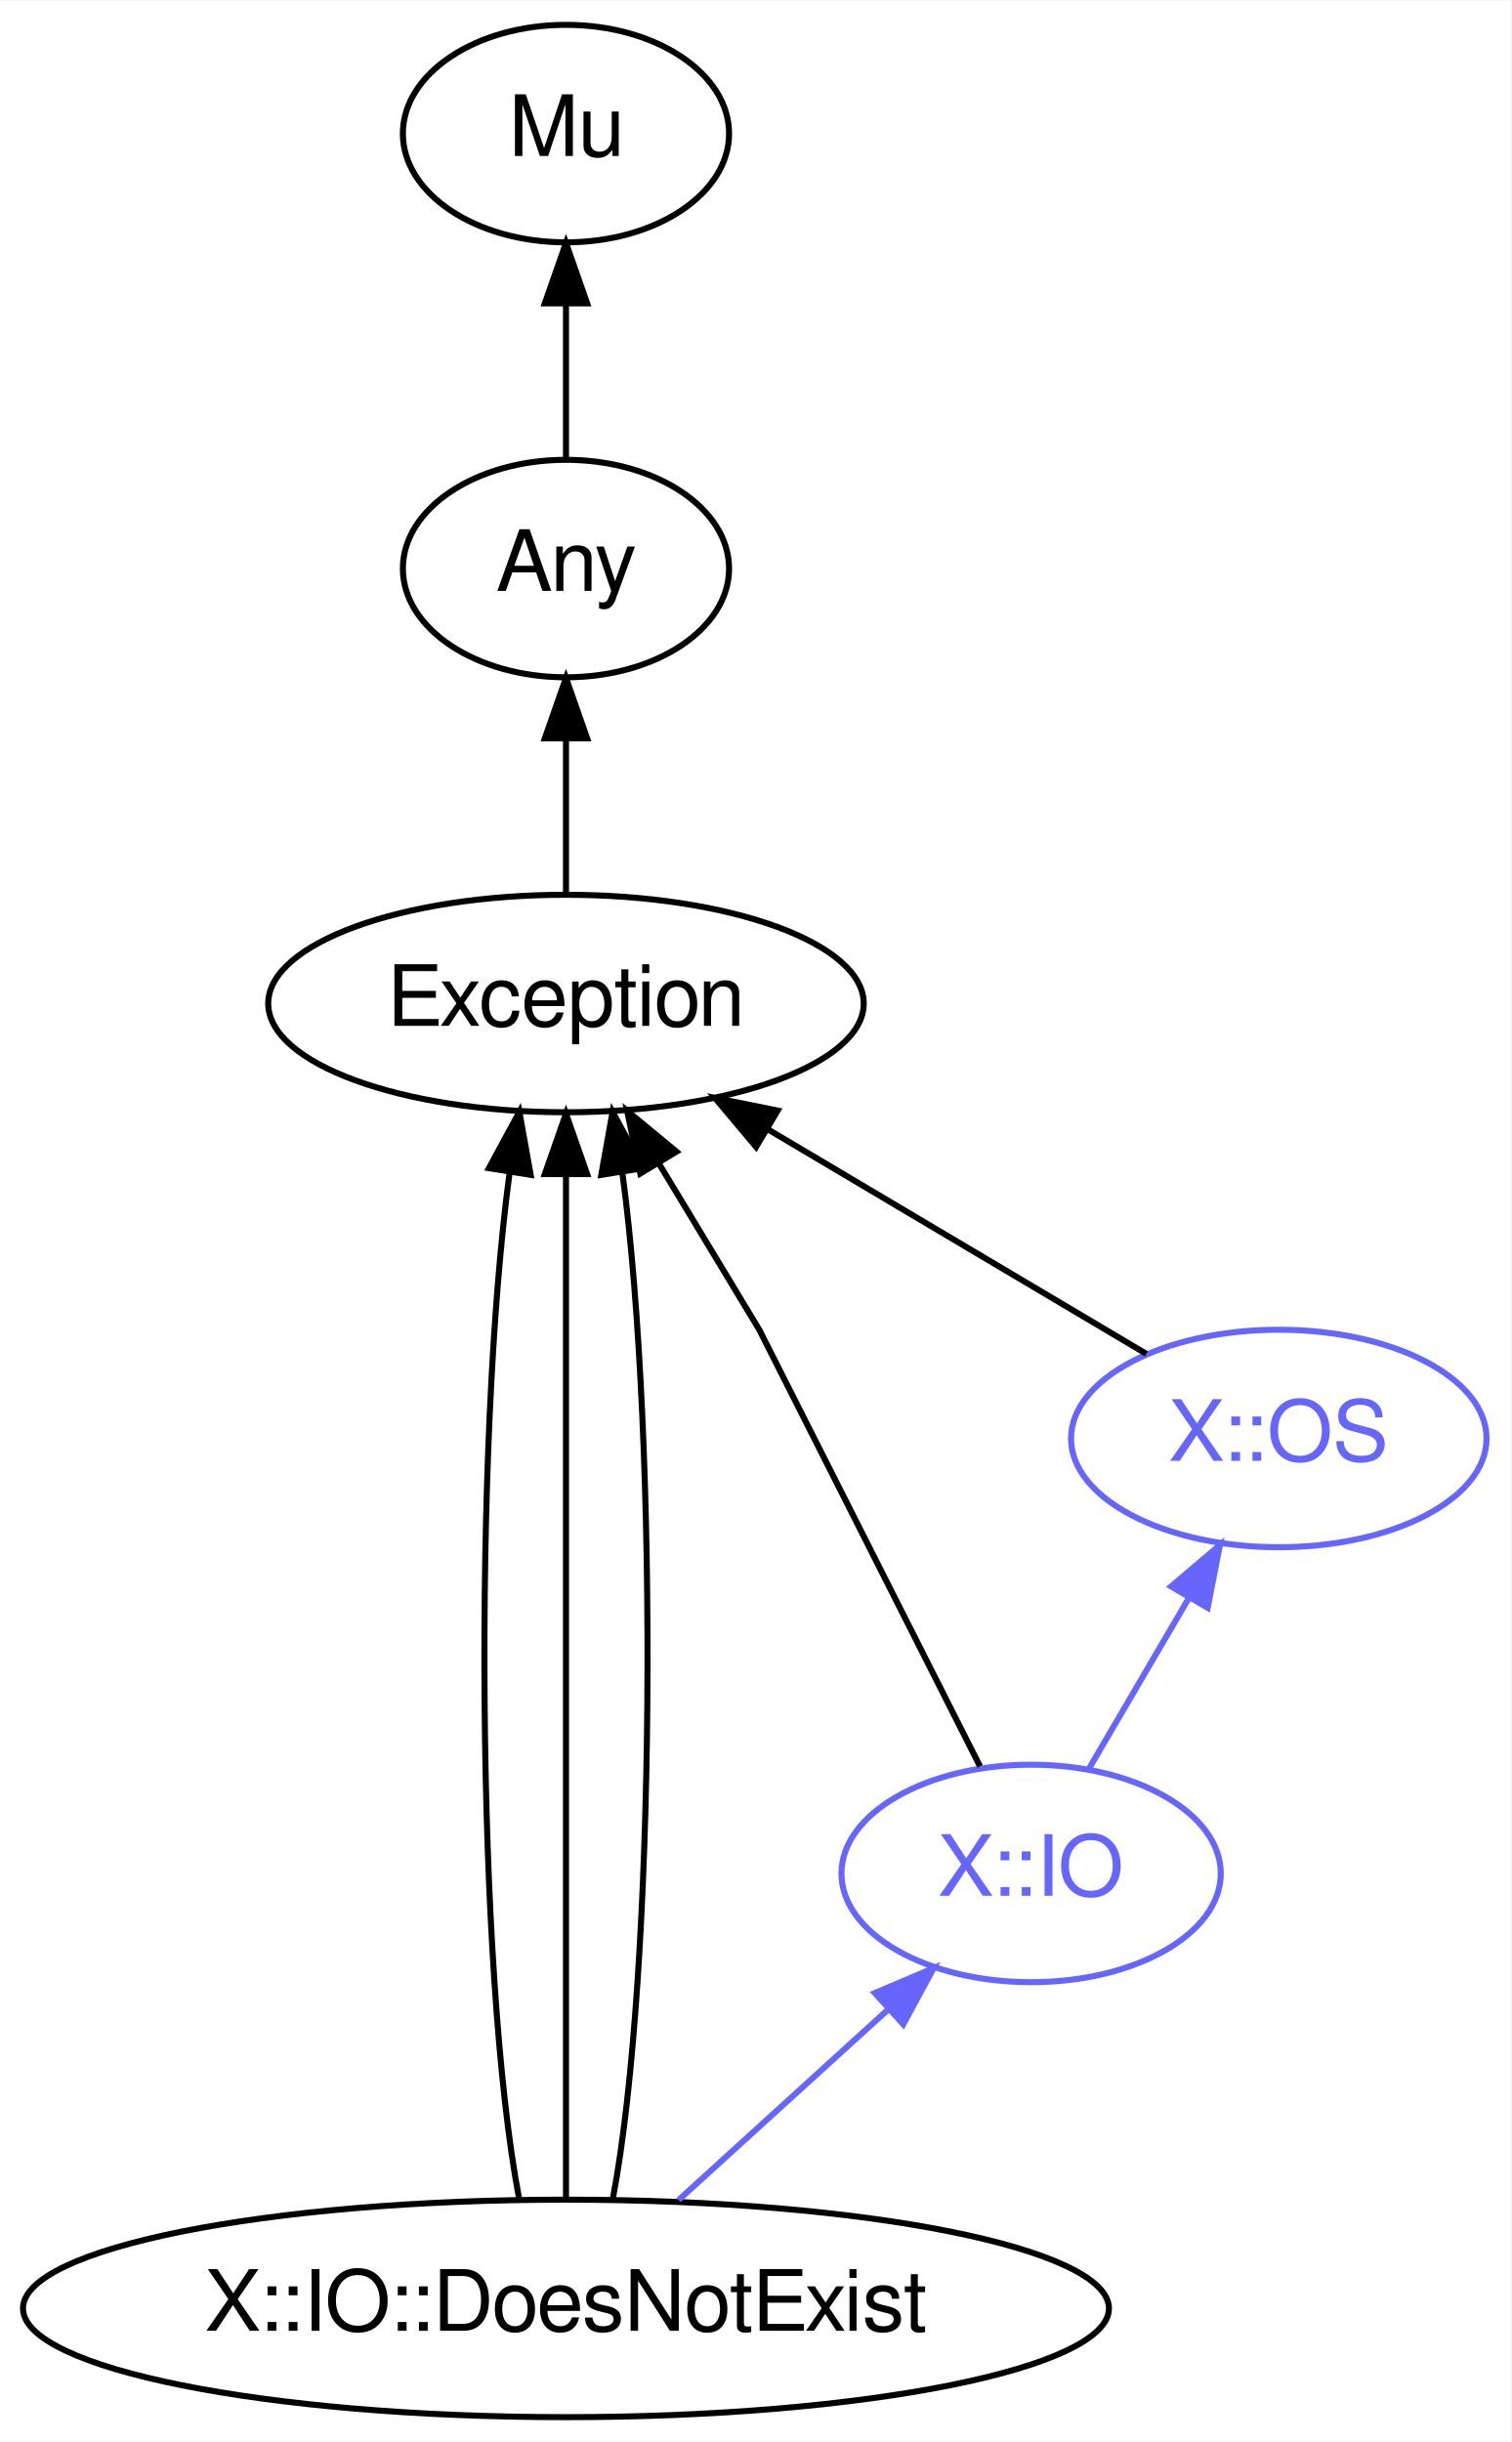
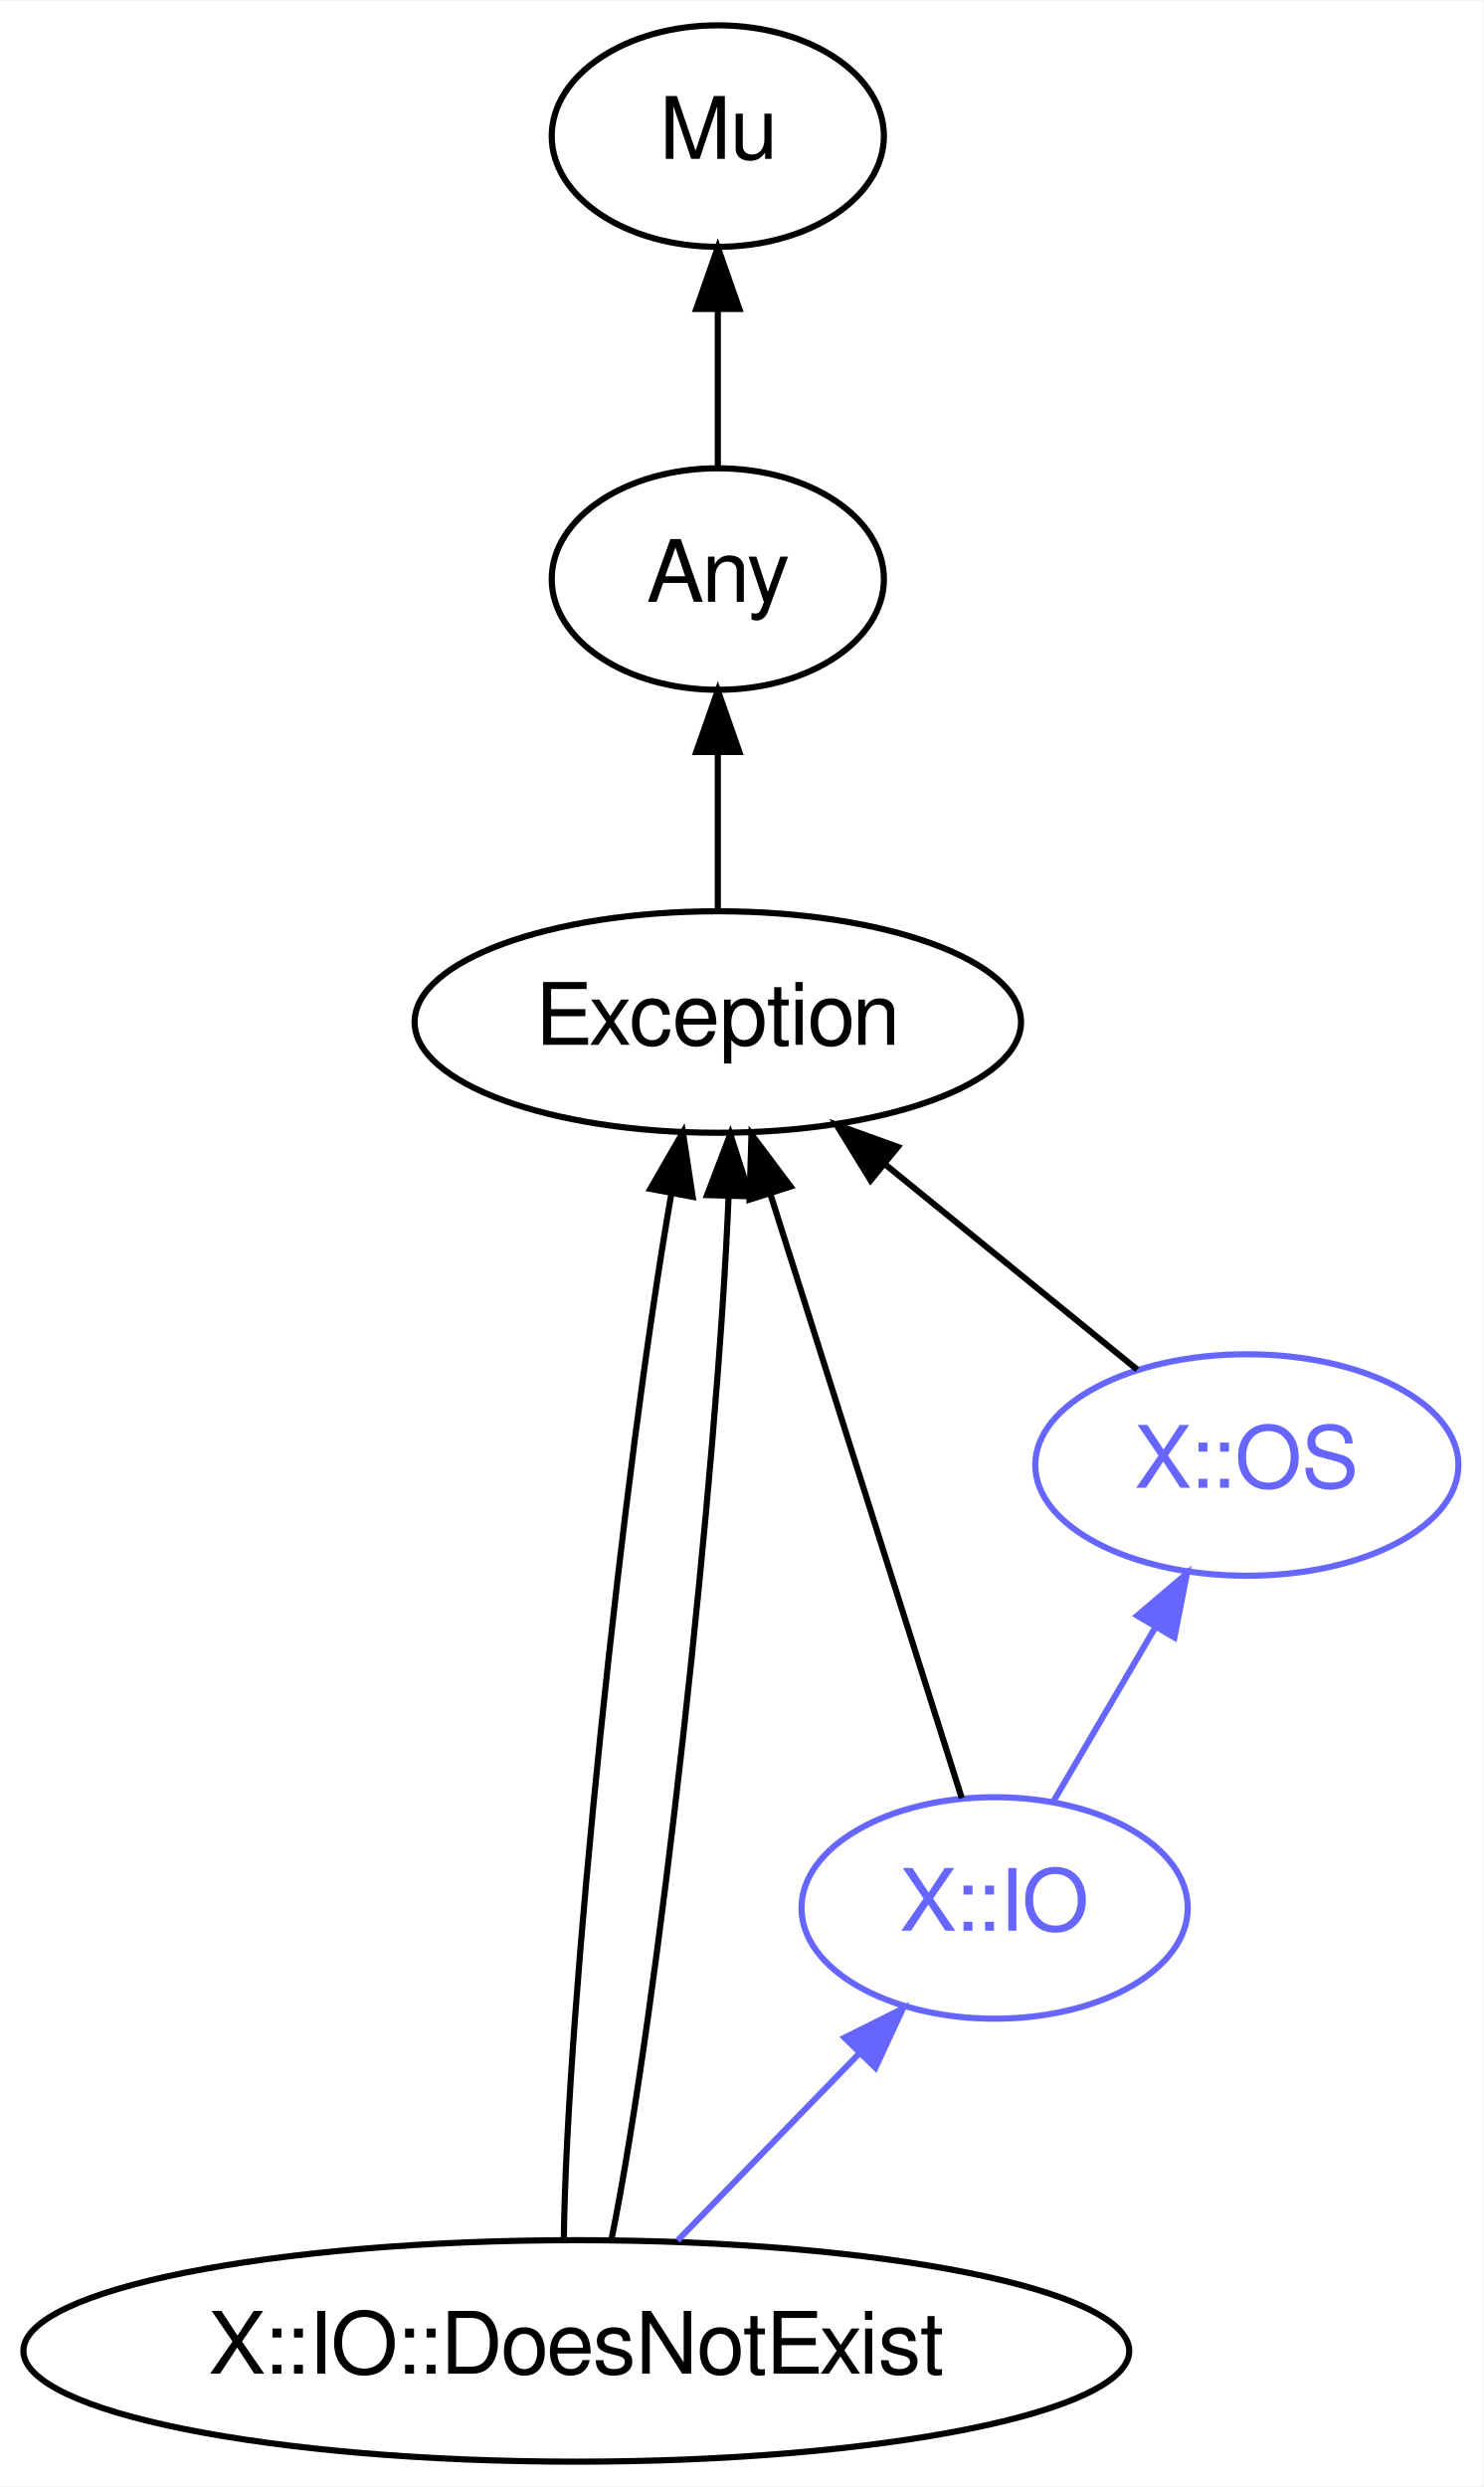
- <svg xmlns="http://www.w3.org/2000/svg" xmlns:xlink="http://www.w3.org/1999/xlink" width="250pt" height="404pt" viewBox="0.00 0.00 250.14 404.00">
+ <svg xmlns="http://www.w3.org/2000/svg" xmlns:xlink="http://www.w3.org/1999/xlink" width="241pt" height="404pt" viewBox="0.00 0.00 241.14 404.00">
  <g id="graph0" class="graph" transform="scale(1 1) rotate(0) translate(4 400)">
-     <polygon fill="white" stroke="none" points="-4,4 -4,-400 246.139,-400 246.139,4 -4,4" />
+     <polygon fill="white" stroke="none" points="-4,4 -4,-400 237.139,-400 237.139,4 -4,4" />
    <g id="node1" class="node">
      <g id="a_node1">
        <a xlink:href="/type/X::IO::DoesNotExist" xlink:title="X::IO::DoesNotExist">
          <ellipse fill="none" stroke="#000000" cx="89.692" cy="-18" rx="89.885" ry="18" />
          <text text-anchor="middle" x="89.692" y="-14.3" font-family="FreeSans" font-size="14.00" fill="#000000">X::IO::DoesNotExist</text>
        </a>
      </g>
    </g>
    <g id="node4" class="node">
      <g id="a_node4">
        <a xlink:href="/type/Exception" xlink:title="Exception">
-           <ellipse fill="none" stroke="#000000" cx="89.692" cy="-234" rx="49.291" ry="18" />
-           <text text-anchor="middle" x="89.692" y="-230.3" font-family="FreeSans" font-size="14.00" fill="#000000">Exception</text>
+           <ellipse fill="none" stroke="#000000" cx="112.692" cy="-234" rx="49.291" ry="18" />
+           <text text-anchor="middle" x="112.692" y="-230.3" font-family="FreeSans" font-size="14.00" fill="#000000">Exception</text>
        </a>
      </g>
    </g>
    <g id="edge1" class="edge">
-       <path fill="none" stroke="#000000" d="M81.937,-36.151C74.848,-73.26 74.32,-161.253 80.352,-205.946" />
-       <polygon fill="#000000" stroke="#000000" points="76.936,-206.747 81.978,-216.065 83.847,-205.636 76.936,-206.747" />
+       <path fill="none" stroke="#000000" d="M87.658,-36.151C88.103,-73.338 97.334,-161.626 105.164,-206.228" />
+       <polygon fill="#000000" stroke="#000000" points="101.726,-206.884 107.015,-216.065 108.605,-205.59 101.726,-206.884" />
    </g>
    <g id="edge2" class="edge">
-       <path fill="none" stroke="#000000" d="M89.692,-36.151C89.692,-73.168 89.692,-160.819 89.692,-205.614" />
-       <polygon fill="#000000" stroke="#000000" points="86.192,-205.768 89.692,-215.768 93.192,-205.768 86.192,-205.768" />
-     </g>
-     <g id="edge3" class="edge">
-       <path fill="none" stroke="#000000" d="M97.447,-36.151C104.536,-73.26 105.064,-161.253 99.032,-205.946" />
-       <polygon fill="#000000" stroke="#000000" points="95.537,-205.636 97.406,-216.065 102.448,-206.747 95.537,-205.636" />
+       <path fill="none" stroke="#000000" d="M95.413,-36.151C102.927,-73.168 112.619,-160.819 114.441,-205.614" />
+       <polygon fill="#000000" stroke="#000000" points="110.947,-205.87 114.725,-215.768 117.944,-205.673 110.947,-205.87" />
    </g>
    <g id="node6" class="node">
      <g id="a_node6">
        <a xlink:href="/type/X::IO" xlink:title="X::IO">
-           <ellipse fill="none" stroke="#6666ff" cx="166.692" cy="-90" rx="31.396" ry="18" />
-           <text text-anchor="middle" x="166.692" y="-86.3" font-family="FreeSans" font-size="14.00" fill="#6666ff">X::IO</text>
+           <ellipse fill="none" stroke="#6666ff" cx="157.692" cy="-90" rx="31.396" ry="18" />
+           <text text-anchor="middle" x="157.692" y="-86.3" font-family="FreeSans" font-size="14.00" fill="#6666ff">X::IO</text>
        </a>
      </g>
    </g>
-     <g id="edge8" class="edge">
-       <path fill="none" stroke="#6666ff" d="M108.332,-35.945C118.718,-45.387 131.76,-57.244 142.88,-67.352" />
-       <polygon fill="#6666ff" stroke="#6666ff" points="140.817,-70.207 150.571,-74.344 145.526,-65.028 140.817,-70.207" />
+     <g id="edge7" class="edge">
+       <path fill="none" stroke="#6666ff" d="M106.153,-35.945C115.048,-45.102 126.15,-56.53 135.769,-66.432" />
+       <polygon fill="#6666ff" stroke="#6666ff" points="133.296,-68.91 142.774,-73.644 138.317,-64.032 133.296,-68.91" />
    </g>
    <g id="node2" class="node">
      <g id="a_node2">
        <a xlink:href="/type/Mu" xlink:title="Mu">
-           <ellipse fill="none" stroke="#000000" cx="89.692" cy="-378" rx="27" ry="18" />
-           <text text-anchor="middle" x="89.692" y="-374.3" font-family="FreeSans" font-size="14.00" fill="#000000">Mu</text>
+           <ellipse fill="none" stroke="#000000" cx="112.692" cy="-378" rx="27" ry="18" />
+           <text text-anchor="middle" x="112.692" y="-374.3" font-family="FreeSans" font-size="14.00" fill="#000000">Mu</text>
        </a>
      </g>
    </g>
    <g id="node3" class="node">
      <g id="a_node3">
        <a xlink:href="/type/Any" xlink:title="Any">
-           <ellipse fill="none" stroke="#000000" cx="89.692" cy="-306" rx="27" ry="18" />
-           <text text-anchor="middle" x="89.692" y="-302.3" font-family="FreeSans" font-size="14.00" fill="#000000">Any</text>
+           <ellipse fill="none" stroke="#000000" cx="112.692" cy="-306" rx="27" ry="18" />
+           <text text-anchor="middle" x="112.692" y="-302.3" font-family="FreeSans" font-size="14.00" fill="#000000">Any</text>
        </a>
      </g>
    </g>
+     <g id="edge3" class="edge">
+       <path fill="none" stroke="#000000" d="M112.692,-324.303C112.692,-332.017 112.692,-341.288 112.692,-349.888" />
+       <polygon fill="#000000" stroke="#000000" points="109.192,-349.896 112.692,-359.896 116.192,-349.896 109.192,-349.896" />
+     </g>
    <g id="edge4" class="edge">
-       <path fill="none" stroke="#000000" d="M89.692,-324.303C89.692,-332.017 89.692,-341.288 89.692,-349.888" />
-       <polygon fill="#000000" stroke="#000000" points="86.192,-349.896 89.692,-359.896 93.192,-349.896 86.192,-349.896" />
-     </g>
-     <g id="edge5" class="edge">
-       <path fill="none" stroke="#000000" d="M89.692,-252.303C89.692,-260.017 89.692,-269.288 89.692,-277.888" />
-       <polygon fill="#000000" stroke="#000000" points="86.192,-277.896 89.692,-287.896 93.192,-277.896 86.192,-277.896" />
+       <path fill="none" stroke="#000000" d="M112.692,-252.303C112.692,-260.017 112.692,-269.288 112.692,-277.888" />
+       <polygon fill="#000000" stroke="#000000" points="109.192,-277.896 112.692,-287.896 116.192,-277.896 109.192,-277.896" />
    </g>
    <g id="node5" class="node">
      <g id="a_node5">
        <a xlink:href="/type/X::OS" xlink:title="X::OS">
-           <ellipse fill="none" stroke="#6666ff" cx="207.692" cy="-162" rx="34.394" ry="18" />
-           <text text-anchor="middle" x="207.692" y="-158.3" font-family="FreeSans" font-size="14.00" fill="#6666ff">X::OS</text>
+           <ellipse fill="none" stroke="#6666ff" cx="198.692" cy="-162" rx="34.394" ry="18" />
+           <text text-anchor="middle" x="198.692" y="-158.3" font-family="FreeSans" font-size="14.00" fill="#6666ff">X::OS</text>
        </a>
      </g>
    </g>
+     <g id="edge5" class="edge">
+       <path fill="none" stroke="#000000" d="M180.873,-177.504C169.057,-187.121 153.325,-199.926 139.951,-210.813" />
+       <polygon fill="#000000" stroke="#000000" points="137.53,-208.27 131.984,-217.297 141.949,-213.699 137.53,-208.27" />
+     </g>
    <g id="edge6" class="edge">
-       <path fill="none" stroke="#000000" d="M185.774,-176.002C168.203,-186.426 143.254,-201.226 123.183,-213.133" />
-       <polygon fill="#000000" stroke="#000000" points="121.163,-210.261 114.348,-218.374 124.734,-216.282 121.163,-210.261" />
+       <path fill="none" stroke="#000000" d="M152.353,-107.847C144.681,-132.056 130.456,-176.946 121.29,-205.867" />
+       <polygon fill="#000000" stroke="#000000" points="117.849,-205.142 118.164,-215.732 124.522,-207.257 117.849,-205.142" />
    </g>
-     <g id="edge7" class="edge">
-       <path fill="none" stroke="#000000" d="M158.228,-107.74C145.192,-133.521 121.692,-180 121.692,-180 121.692,-180 113.281,-193.931 105.083,-207.509" />
-       <polygon fill="#000000" stroke="#000000" points="101.99,-205.861 99.817,-216.23 107.982,-209.479 101.99,-205.861" />
-     </g>
-     <g id="edge9" class="edge">
-       <path fill="none" stroke="#6666ff" d="M176.201,-107.235C181.149,-115.683 187.31,-126.201 192.866,-135.688" />
-       <polygon fill="#6666ff" stroke="#6666ff" points="189.875,-137.507 197.95,-144.367 195.916,-133.969 189.875,-137.507" />
+     <g id="edge8" class="edge">
+       <path fill="none" stroke="#6666ff" d="M167.201,-107.235C172.149,-115.683 178.31,-126.201 183.866,-135.688" />
+       <polygon fill="#6666ff" stroke="#6666ff" points="180.875,-137.507 188.95,-144.367 186.916,-133.969 180.875,-137.507" />
    </g>
  </g>
</svg>
